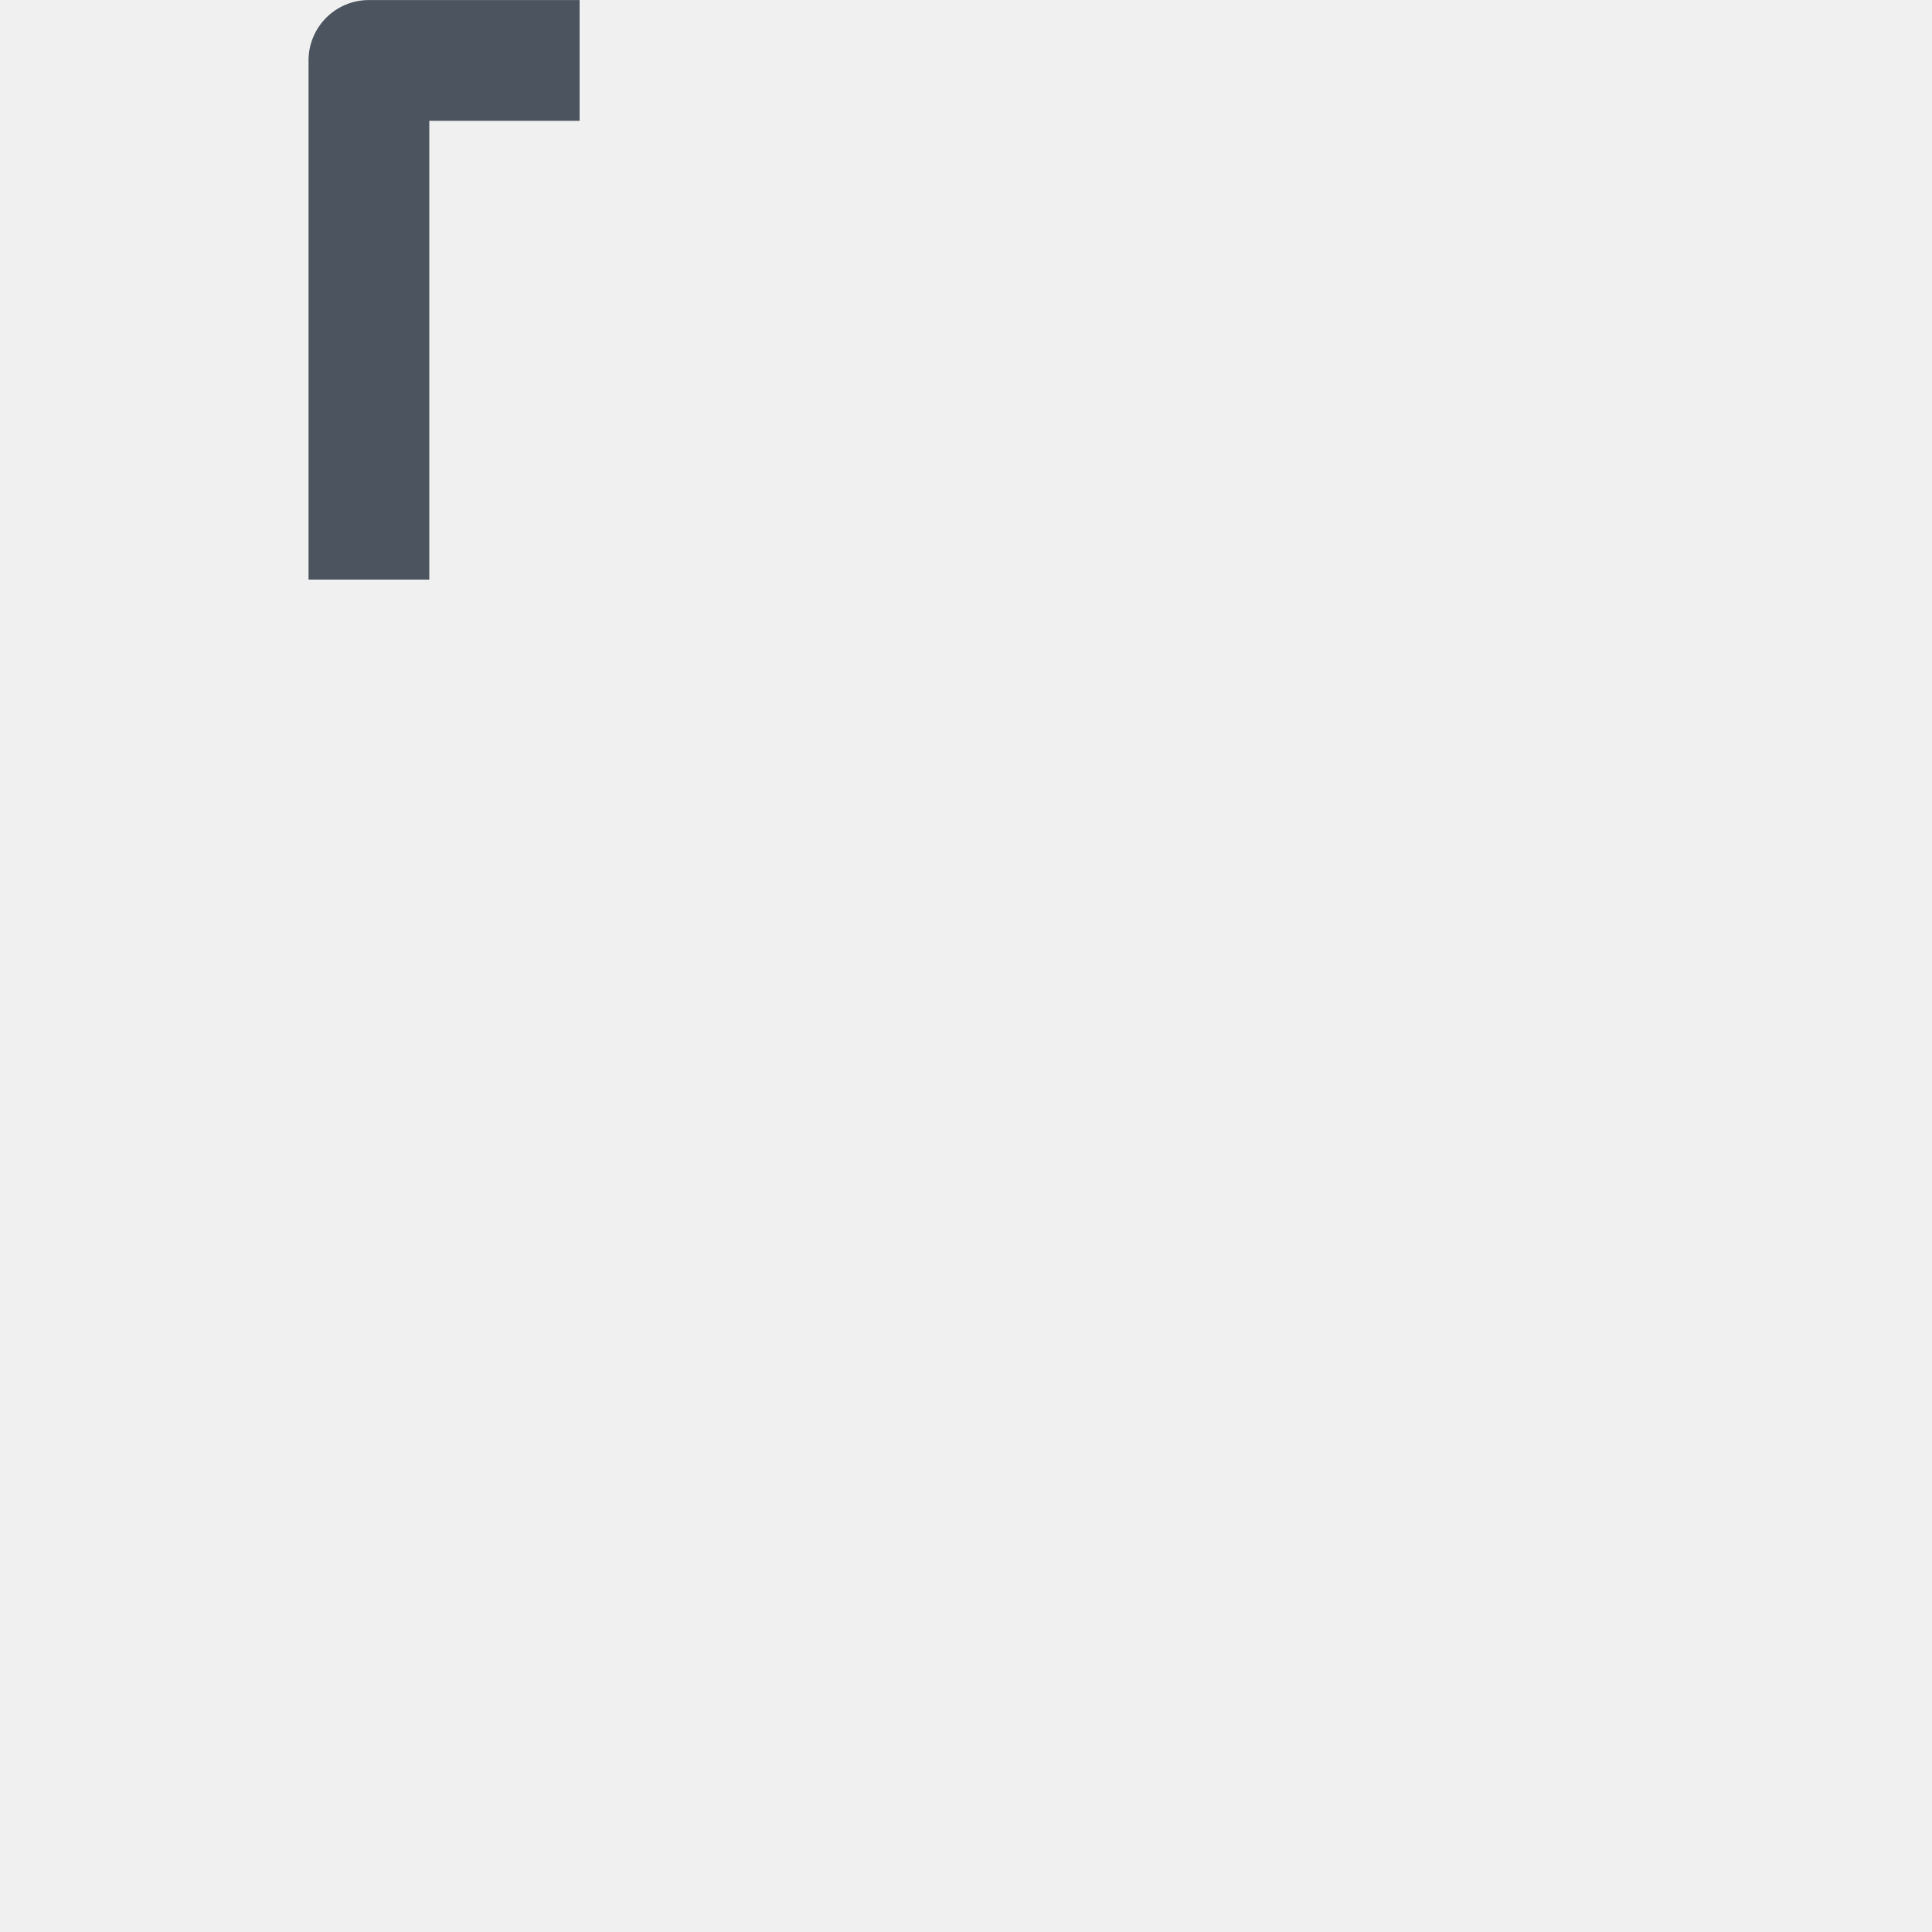
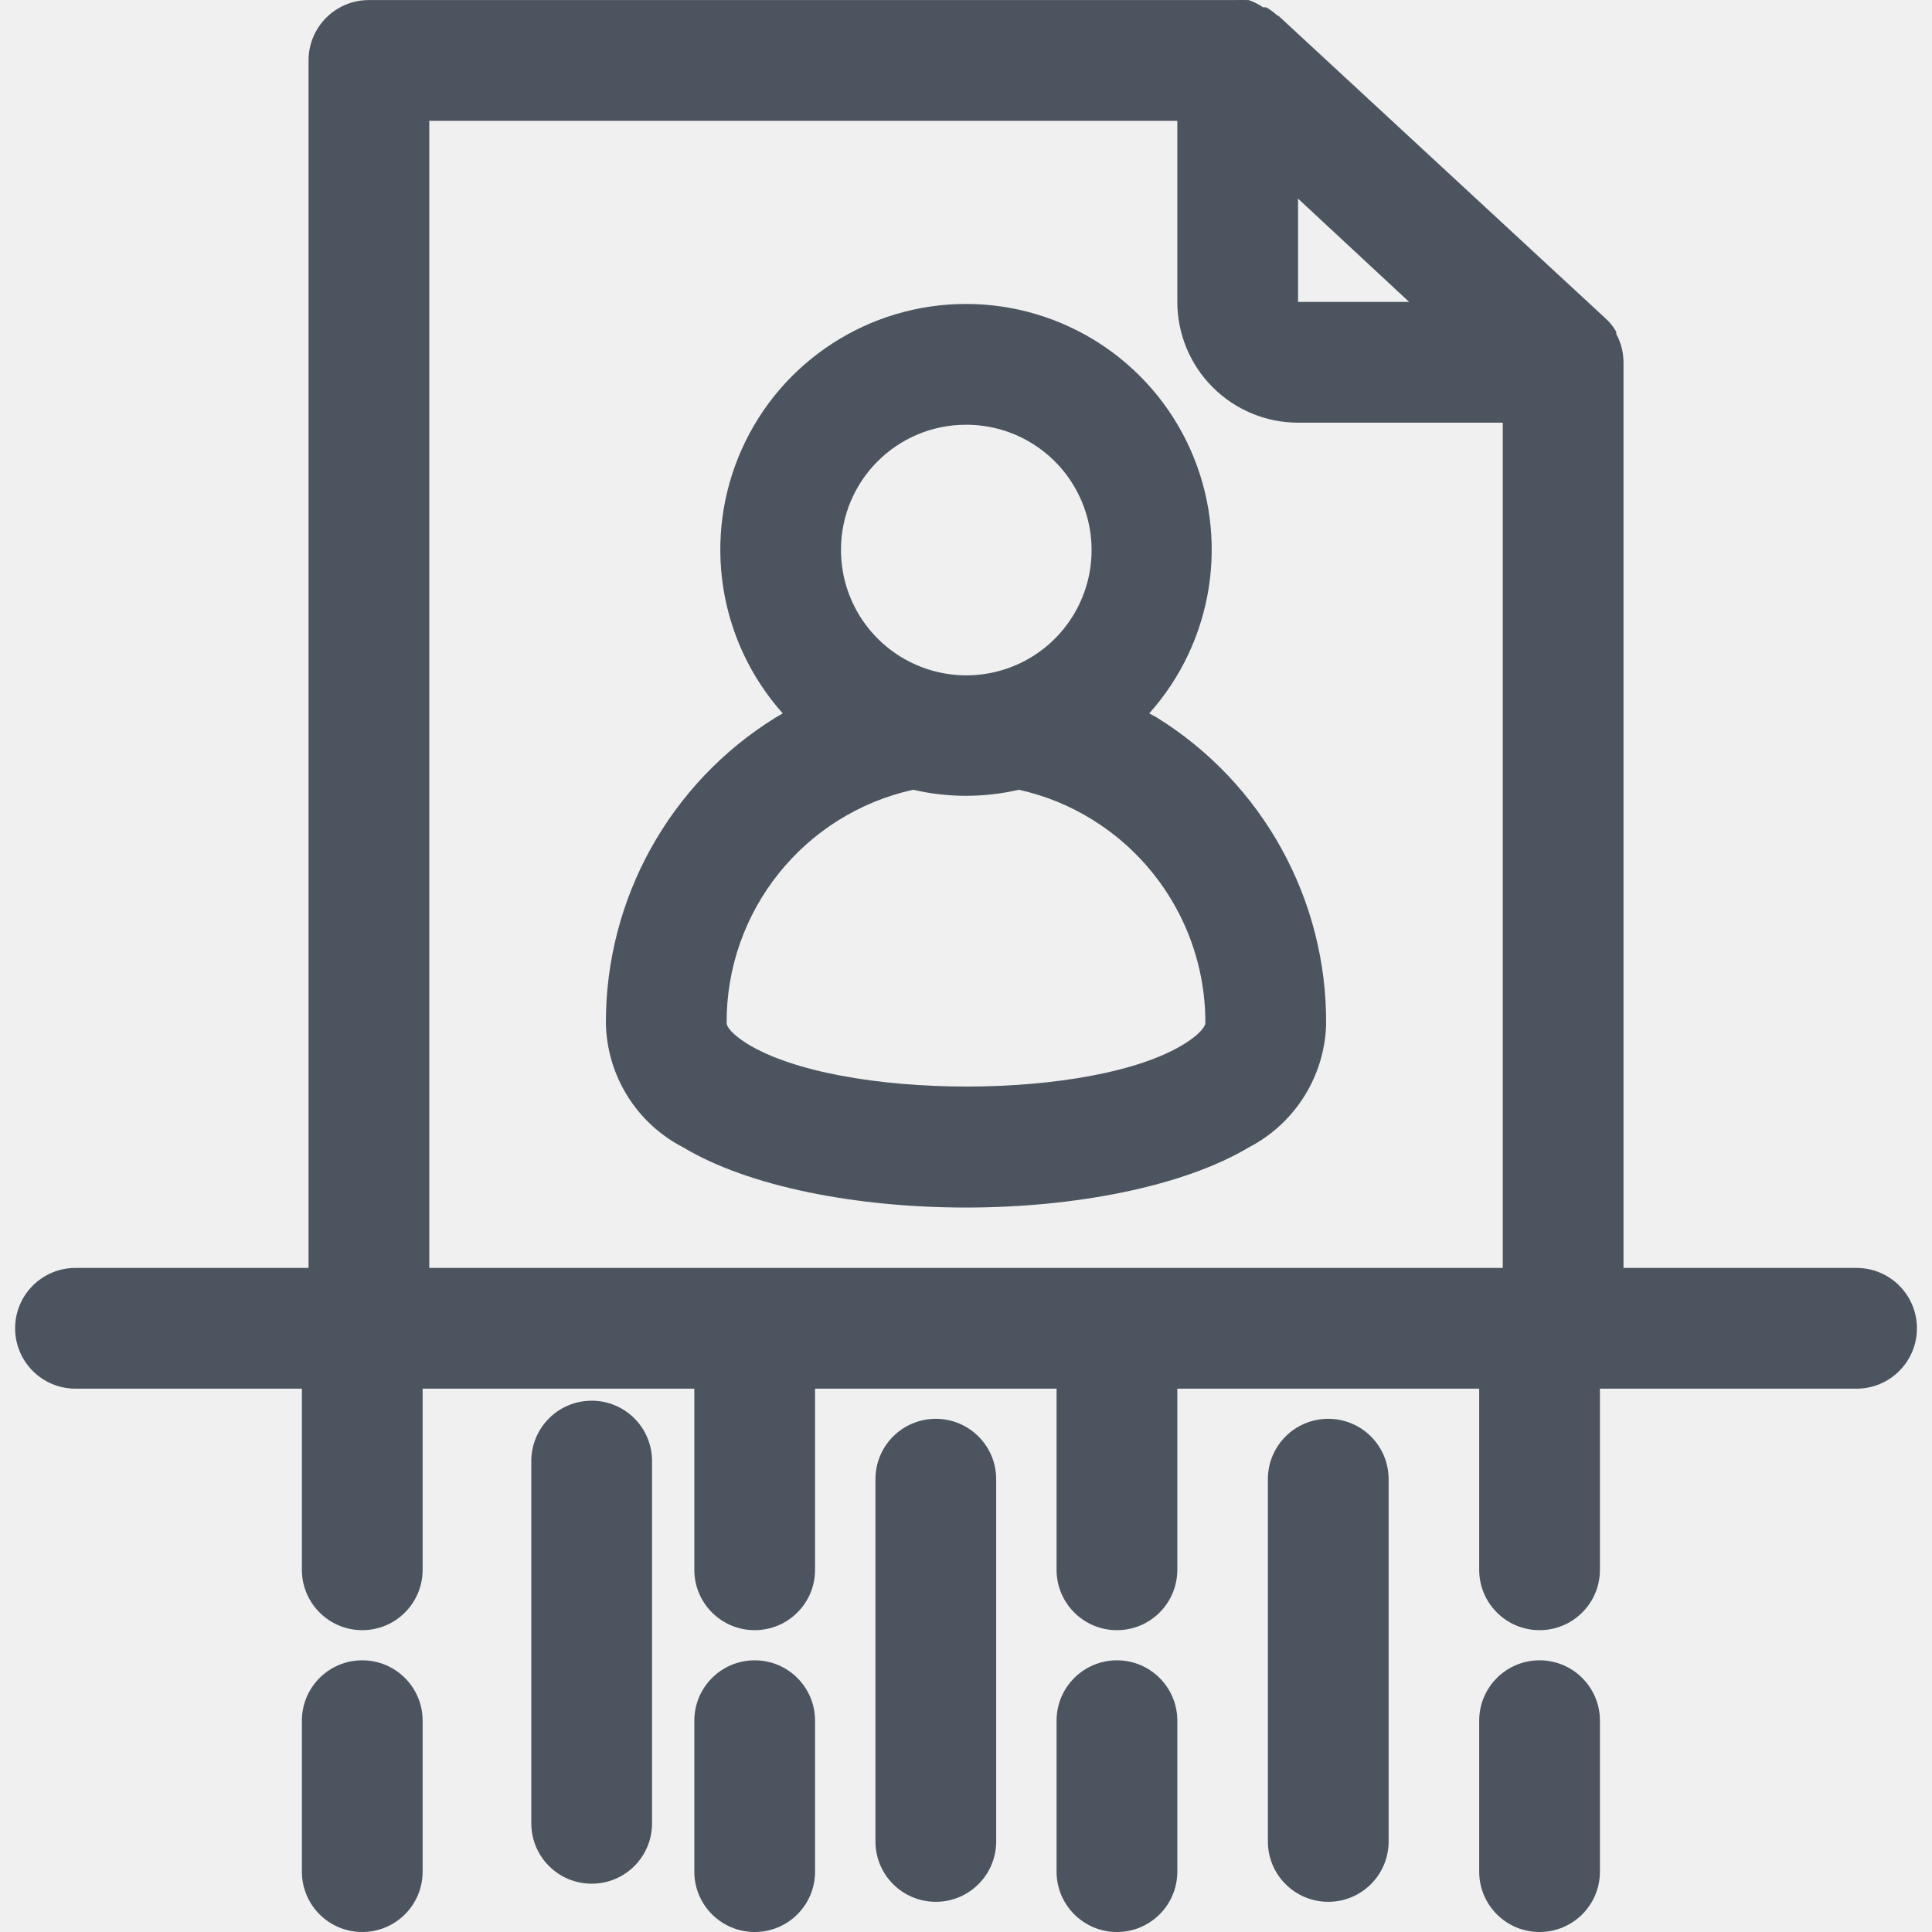
<svg xmlns="http://www.w3.org/2000/svg" width="1em" height="1em" viewBox="0 0 40 40" fill="none">
  <g clip-path="url(#clip0_1_34932)">
    <path d="M23.944 14.851L23.794 14.77C25.13 13.274 25.462 11.132 24.644 9.302C23.825 7.471 22.006 6.293 20 6.293C17.994 6.293 16.175 7.471 15.357 9.302C14.538 11.132 14.87 13.274 16.206 14.77L16.056 14.857C13.866 16.213 12.536 18.612 12.544 21.188C12.566 22.27 13.177 23.254 14.138 23.751C15.507 24.576 17.756 25.001 20 25.001C22.244 25.001 24.494 24.57 25.863 23.751C26.816 23.254 27.425 22.28 27.456 21.207C27.474 18.621 26.142 16.212 23.944 14.851ZM20 8.794C21.05 8.791 21.998 9.422 22.401 10.393C22.805 11.363 22.583 12.48 21.84 13.223C21.098 13.965 19.981 14.187 19.011 13.783C18.041 13.38 17.409 12.432 17.412 11.382C17.412 9.952 18.57 8.794 20 8.794ZM24.538 21.601C22.663 22.794 17.369 22.794 15.456 21.601C15.169 21.419 15.044 21.263 15.044 21.182C15.033 18.863 16.642 16.851 18.906 16.351C19.627 16.518 20.373 16.518 21.094 16.351C21.636 16.47 22.155 16.682 22.625 16.976C24.078 17.879 24.961 19.471 24.956 21.182C24.956 21.251 24.831 21.419 24.538 21.601Z" fill="#4C555F" />
    <path d="M38.438 26.251H33.613V7.501C33.611 7.409 33.602 7.316 33.582 7.226C33.555 7.116 33.516 7.012 33.463 6.913V6.87C33.407 6.77 33.335 6.679 33.25 6.601L26.475 0.332L26.438 0.313C26.369 0.251 26.294 0.196 26.213 0.151H26.15C26.058 0.087 25.956 0.037 25.85 0.001H25.788C25.733 -0.005 25.68 -0.005 25.625 0.001H7.638C6.947 0.001 6.388 0.56 6.388 1.251V26.251H1.563C0.872 26.251 0.313 26.81 0.313 27.501C0.313 28.191 0.872 28.751 1.563 28.751H6.25V32.501C6.25 33.191 6.81 33.751 7.5 33.751C8.191 33.751 8.75 33.191 8.75 32.501V28.751H14.375V32.501C14.375 33.191 14.934 33.751 15.625 33.751C16.316 33.751 16.875 33.191 16.875 32.501V28.751H21.875V32.501C21.875 33.191 22.434 33.751 23.125 33.751C23.816 33.751 24.375 33.191 24.375 32.501V28.751H30.625V32.501C30.625 33.191 31.184 33.751 31.875 33.751C32.566 33.751 33.125 33.191 33.125 32.501V28.751H38.438C39.128 28.751 39.688 28.191 39.688 27.501C39.688 26.81 39.128 26.251 38.438 26.251ZM26.875 4.113L29.175 6.251H26.875V4.113ZM8.888 2.501H24.375V6.251C24.375 6.913 24.639 7.549 25.108 8.018C25.577 8.487 26.213 8.751 26.875 8.751H31.113V26.251H8.888L8.888 2.501Z" fill="#4C555F" />
    <path d="M8.75 38.75V35.625C8.75 34.934 8.191 34.375 7.5 34.375C6.809 34.375 6.25 34.934 6.25 35.625V38.75C6.25 39.441 6.809 40 7.5 40C8.191 40 8.75 39.441 8.75 38.75Z" fill="#4C555F" />
    <path d="M16.875 38.75V35.625C16.875 34.934 16.316 34.375 15.625 34.375C14.935 34.375 14.375 34.934 14.375 35.625V38.75C14.375 39.441 14.935 40 15.625 40C16.316 40 16.875 39.441 16.875 38.75Z" fill="#4C555F" />
    <path d="M13.5 37.75V30.25C13.5 29.559 12.941 29 12.25 29C11.56 29 11 29.559 11 30.25V37.75C11 38.441 11.56 39 12.25 39C12.941 39 13.5 38.441 13.5 37.75Z" fill="#4C555F" />
    <path d="M24.375 38.75V35.625C24.375 34.934 23.816 34.375 23.125 34.375C22.435 34.375 21.875 34.934 21.875 35.625V38.75C21.875 39.441 22.435 40 23.125 40C23.816 40 24.375 39.441 24.375 38.75Z" fill="#4C555F" />
    <path d="M20.625 38.125V30.625C20.625 29.934 20.065 29.375 19.375 29.375C18.684 29.375 18.125 29.934 18.125 30.625V38.125C18.125 38.816 18.684 39.375 19.375 39.375C20.065 39.375 20.625 38.816 20.625 38.125Z" fill="#4C555F" />
    <path d="M33.125 38.75V35.625C33.125 34.934 32.565 34.375 31.875 34.375C31.184 34.375 30.625 34.934 30.625 35.625V38.75C30.625 39.441 31.184 40 31.875 40C32.565 40 33.125 39.441 33.125 38.75Z" fill="#4C555F" />
    <path d="M28.75 38.125V30.625C28.75 29.934 28.191 29.375 27.5 29.375C26.809 29.375 26.25 29.934 26.25 30.625V38.125C26.25 38.816 26.809 39.375 27.5 39.375C28.191 39.375 28.75 38.816 28.75 38.125Z" fill="#4C555F" />
  </g>
  <defs>
    <clipPath id="clip0_1_34932">
-       <rect width="1em" height="1em" fill="white" />
+       <rect width="40" height="40" fill="white" />
    </clipPath>
  </defs>
</svg>
